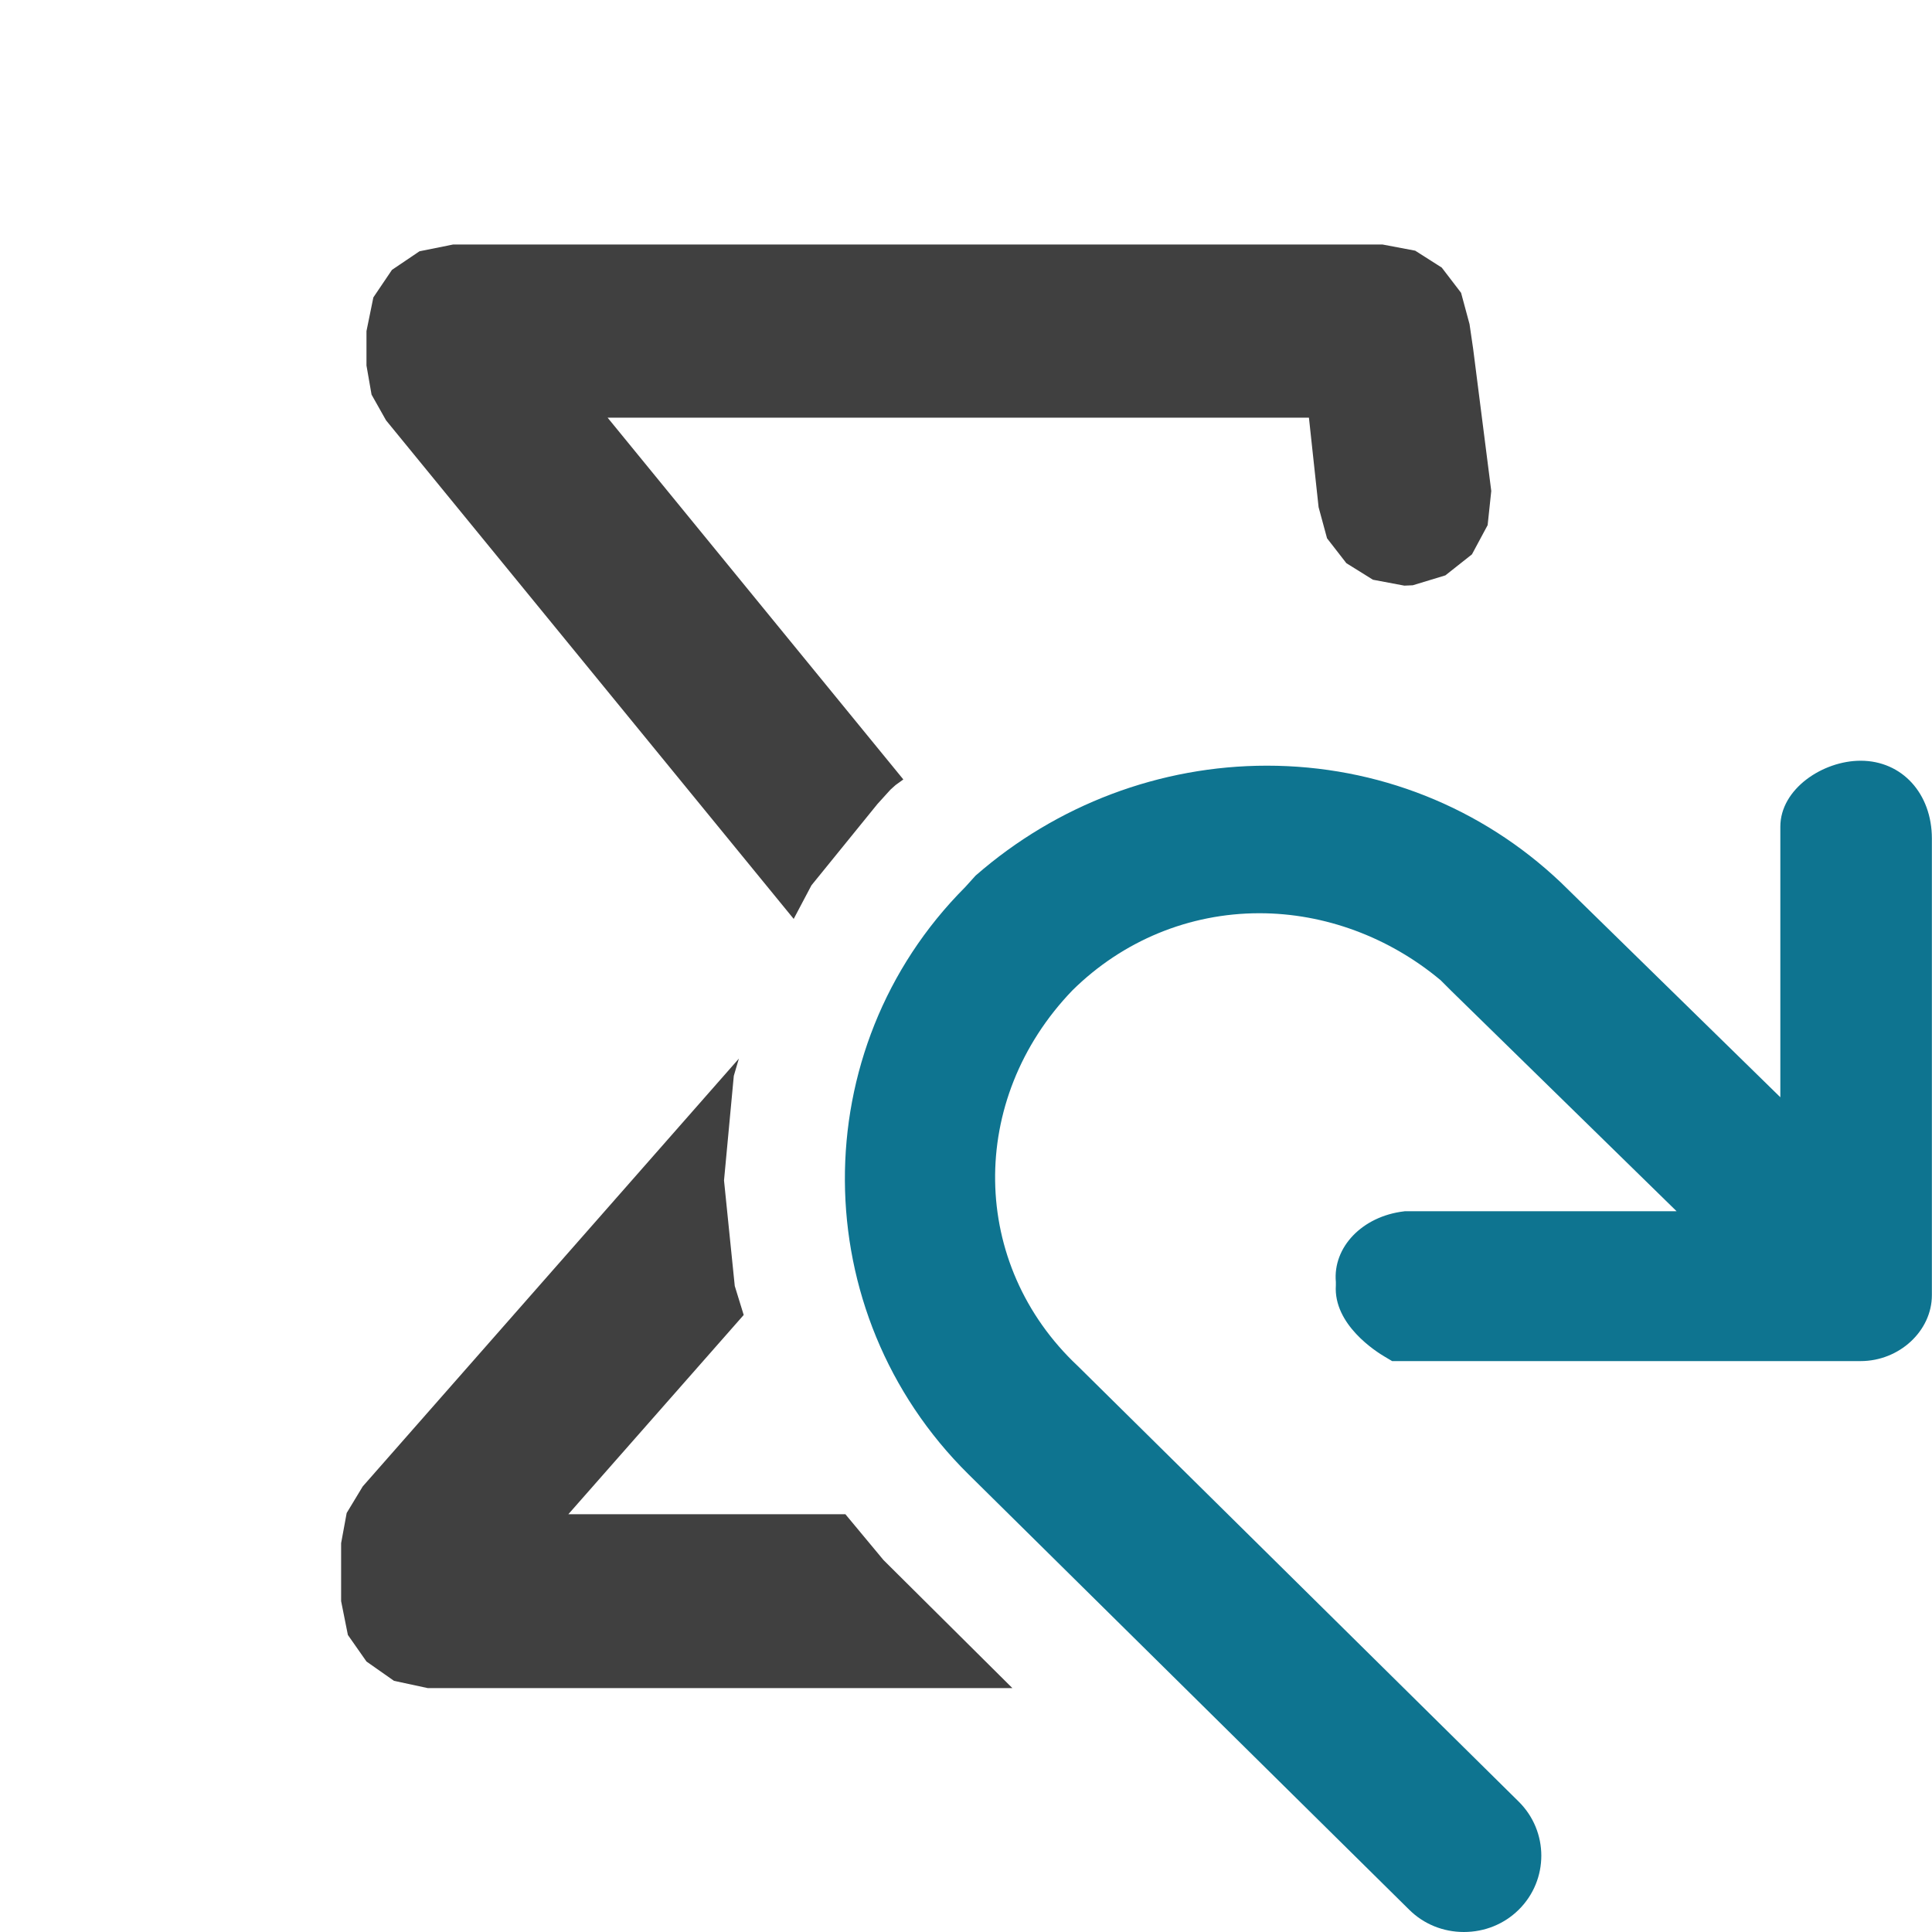
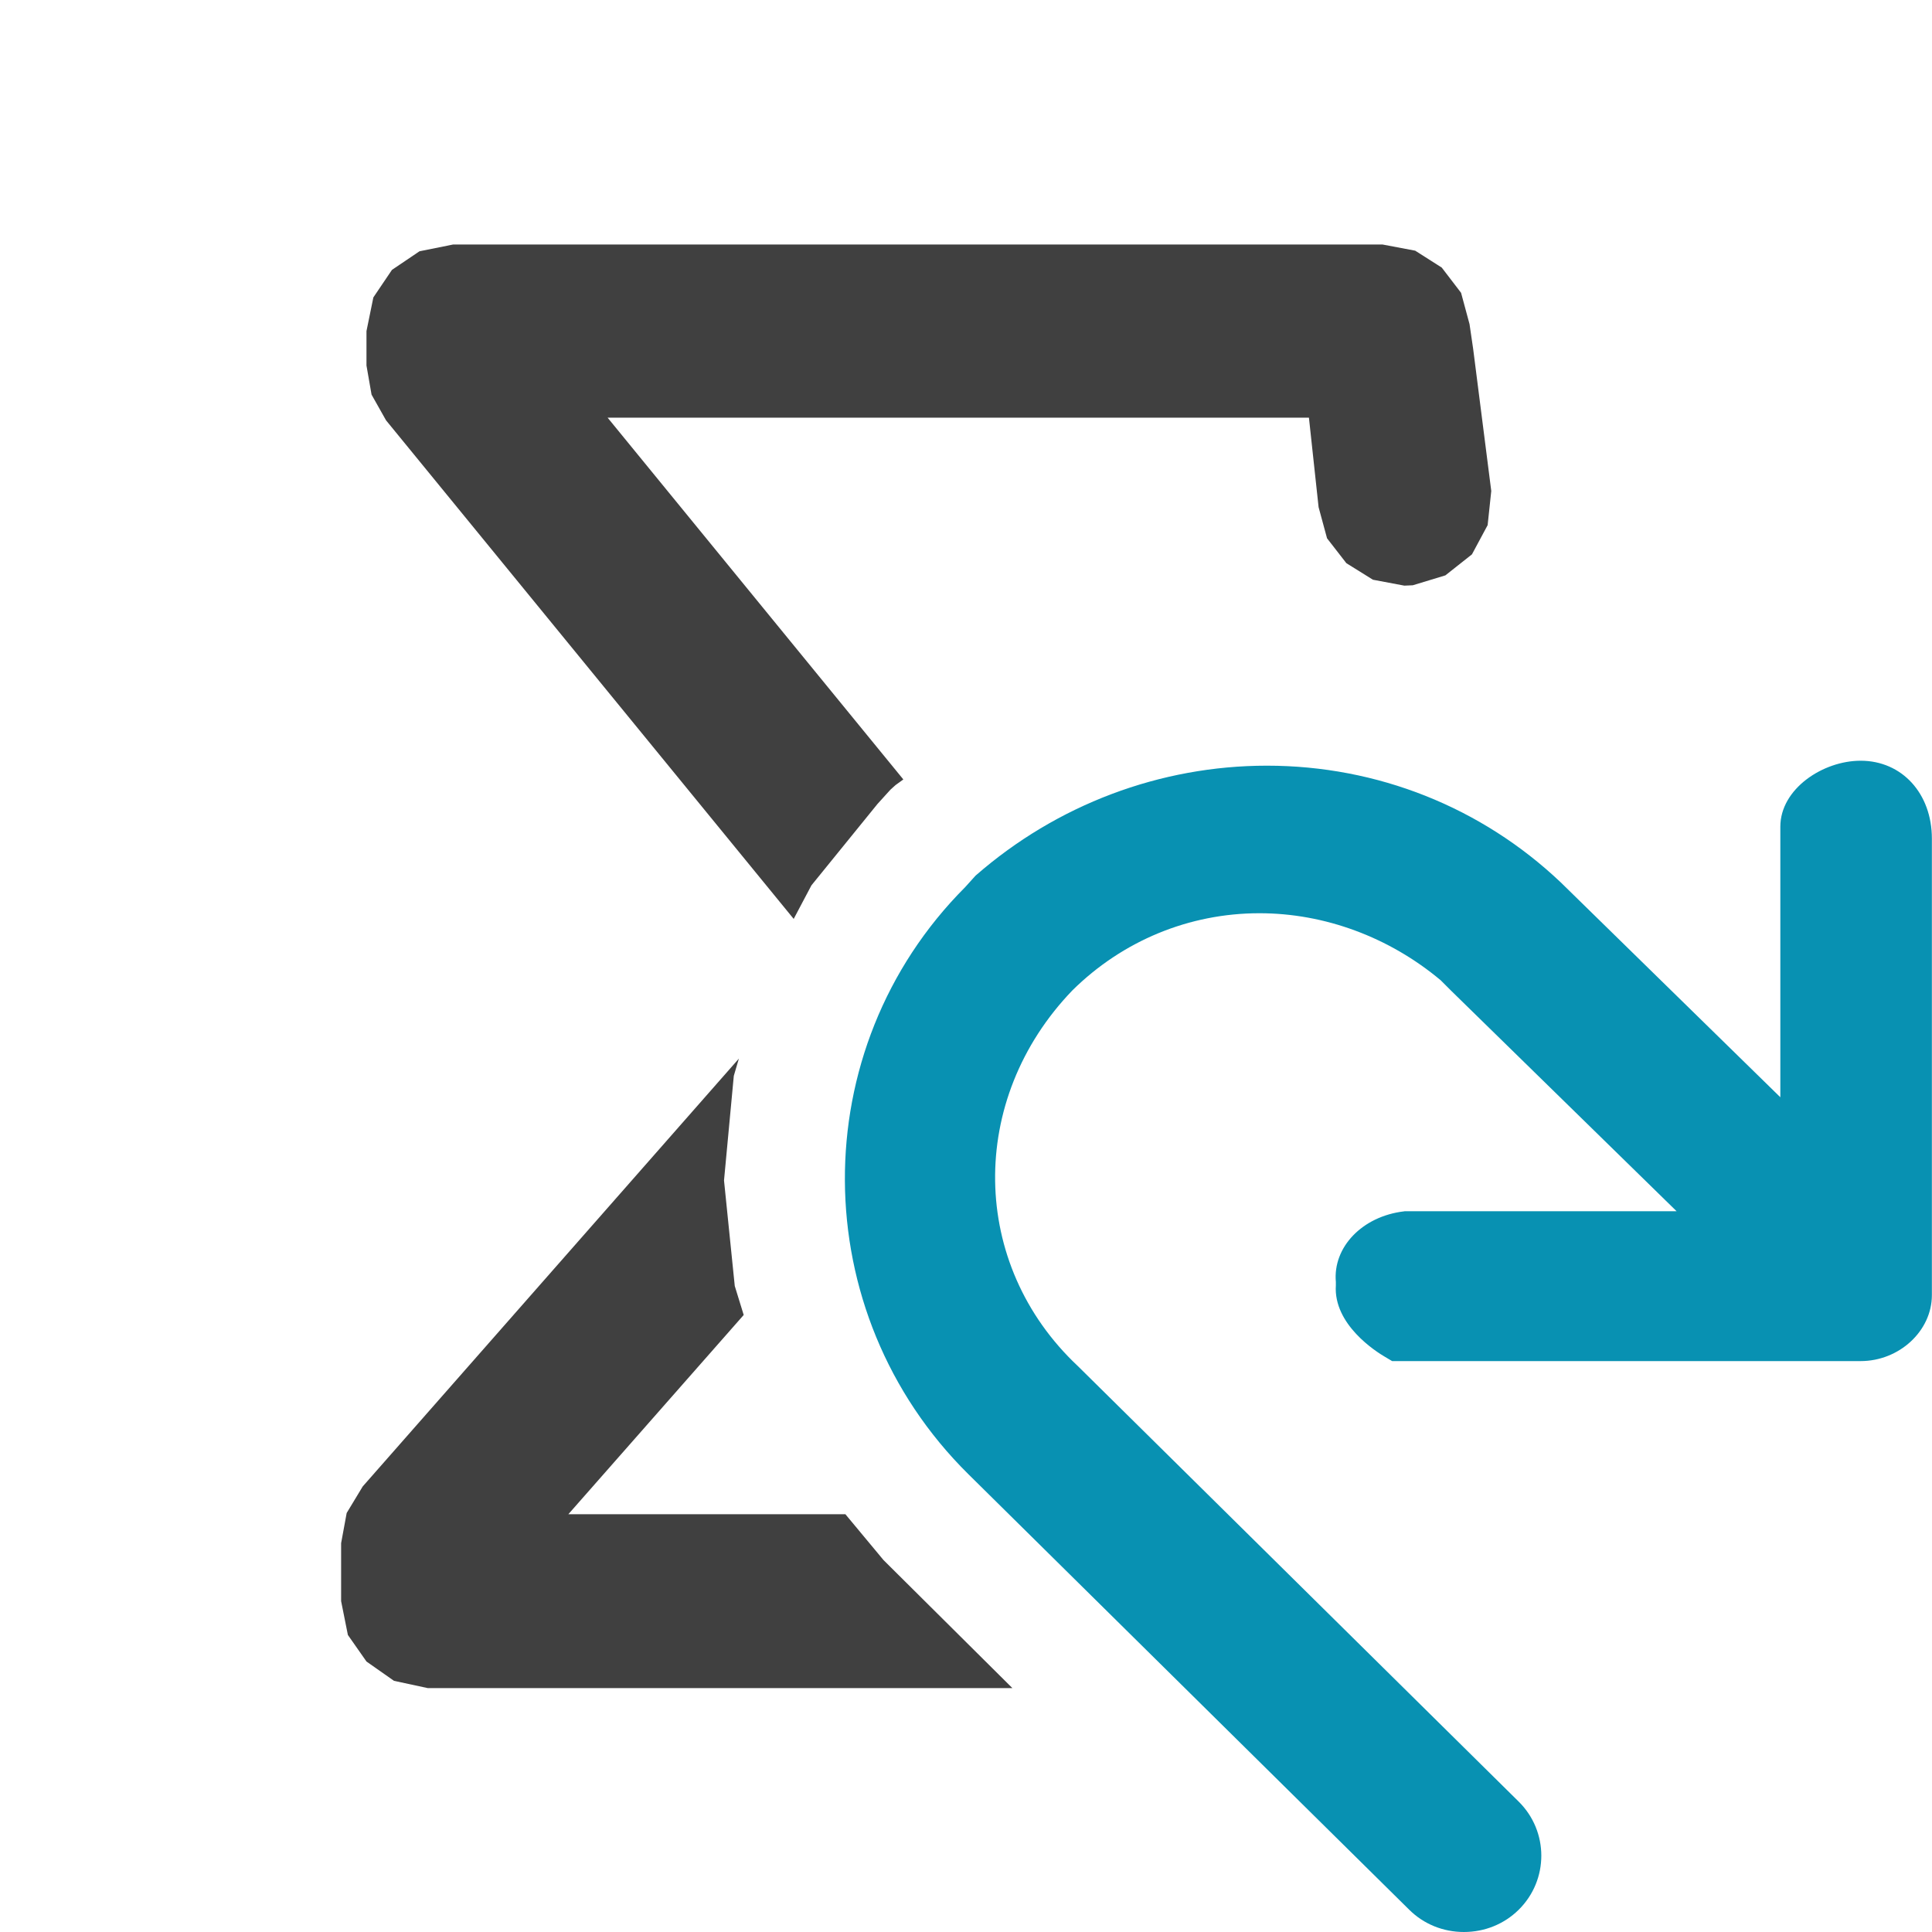
<svg xmlns="http://www.w3.org/2000/svg" version="1.1" id="Layer_1" x="0px" y="0px" width="16px" height="16px" viewBox="0 0 16 16" enable-background="new 0 0 16 16" xml:space="preserve">
  <g id="main">
    <g id="icon">
      <path d="M3.474,2.081L3.246,2.235L3.092,2.463L3.035,2.742L3.035,3.027L3.077,3.268L3.197,3.481L6.573,7.61L6.72,7.332L7.267,6.658L7.374,6.54L7.416,6.502L7.481,6.455L5.032,3.459L10.84,3.459L10.92,4.2L10.99,4.458L11.15,4.664L11.37,4.801L11.63,4.85L11.7,4.847L11.97,4.765L12.19,4.591L12.32,4.349L12.35,4.066L12.2,2.889L12.17,2.684L12.1,2.425L11.94,2.216L11.72,2.076L11.45,2.025L3.752,2.025zM3.004,12.31L2.871,12.53L2.825,12.78L2.825,13.26L2.881,13.54L3.035,13.76L3.263,13.92L3.542,13.98L3.542,13.98L8.384,13.98L7.317,12.92L7.001,12.54L4.707,12.54L6.159,10.89L6.085,10.65L5.996,9.776L6.077,8.91L6.119,8.767zz" fill="#404040" />
    </g>
    <g id="overlay">
-       <path d="M12.123,16c0.172,0,0.333,-0.065,0.454,-0.184c0.25,-0.247,0.25,-0.649,0,-0.896l-3.651,-3.607c-0.896,-0.841,-0.915,-2.207,-0.045,-3.111c0.417,-0.412,0.968,-0.639,1.549,-0.639c0.539,0,1.073,0.197,1.501,0.555l0.089,0.089l1.865,1.824h-2.252l-0.006,0.001c-0.346,0.041,-0.59,0.297,-0.564,0.585l-0,0.027c-0.022,0.326,0.335,0.551,0.407,0.593l0.059,0.035h3.88c0.32,0,0.59,-0.25,0.59,-0.546V6.945c0,-0.374,-0.248,-0.645,-0.59,-0.645c-0.314,0,-0.665,0.234,-0.665,0.546v2.241l-1.817,-1.778c-0.658,-0.625,-1.523,-0.968,-2.435,-0.968c-0.884,0,-1.74,0.323,-2.411,0.909l-0.004,0.004l-0.084,0.093c-1.338,1.341,-1.327,3.524,0.027,4.862l3.651,3.607C11.79,15.934,11.951,16,12.123,16z" fill="#0E7490" />
+       <path d="M12.123,16c0.172,0,0.333,-0.065,0.454,-0.184c0.25,-0.247,0.25,-0.649,0,-0.896l-3.651,-3.607c-0.896,-0.841,-0.915,-2.207,-0.045,-3.111c0.417,-0.412,0.968,-0.639,1.549,-0.639c0.539,0,1.073,0.197,1.501,0.555l0.089,0.089l1.865,1.824h-2.252l-0.006,0.001c-0.346,0.041,-0.59,0.297,-0.564,0.585l-0,0.027c-0.022,0.326,0.335,0.551,0.407,0.593l0.059,0.035h3.88c0.32,0,0.59,-0.25,0.59,-0.546V6.945c0,-0.374,-0.248,-0.645,-0.59,-0.645c-0.314,0,-0.665,0.234,-0.665,0.546v2.241l-1.817,-1.778c-0.658,-0.625,-1.523,-0.968,-2.435,-0.968c-0.884,0,-1.74,0.323,-2.411,0.909l-0.004,0.004l-0.084,0.093c-1.338,1.341,-1.327,3.524,0.027,4.862l3.651,3.607C11.79,15.934,11.951,16,12.123,16z" fill="#0891b2" />
    </g>
  </g>
</svg>
